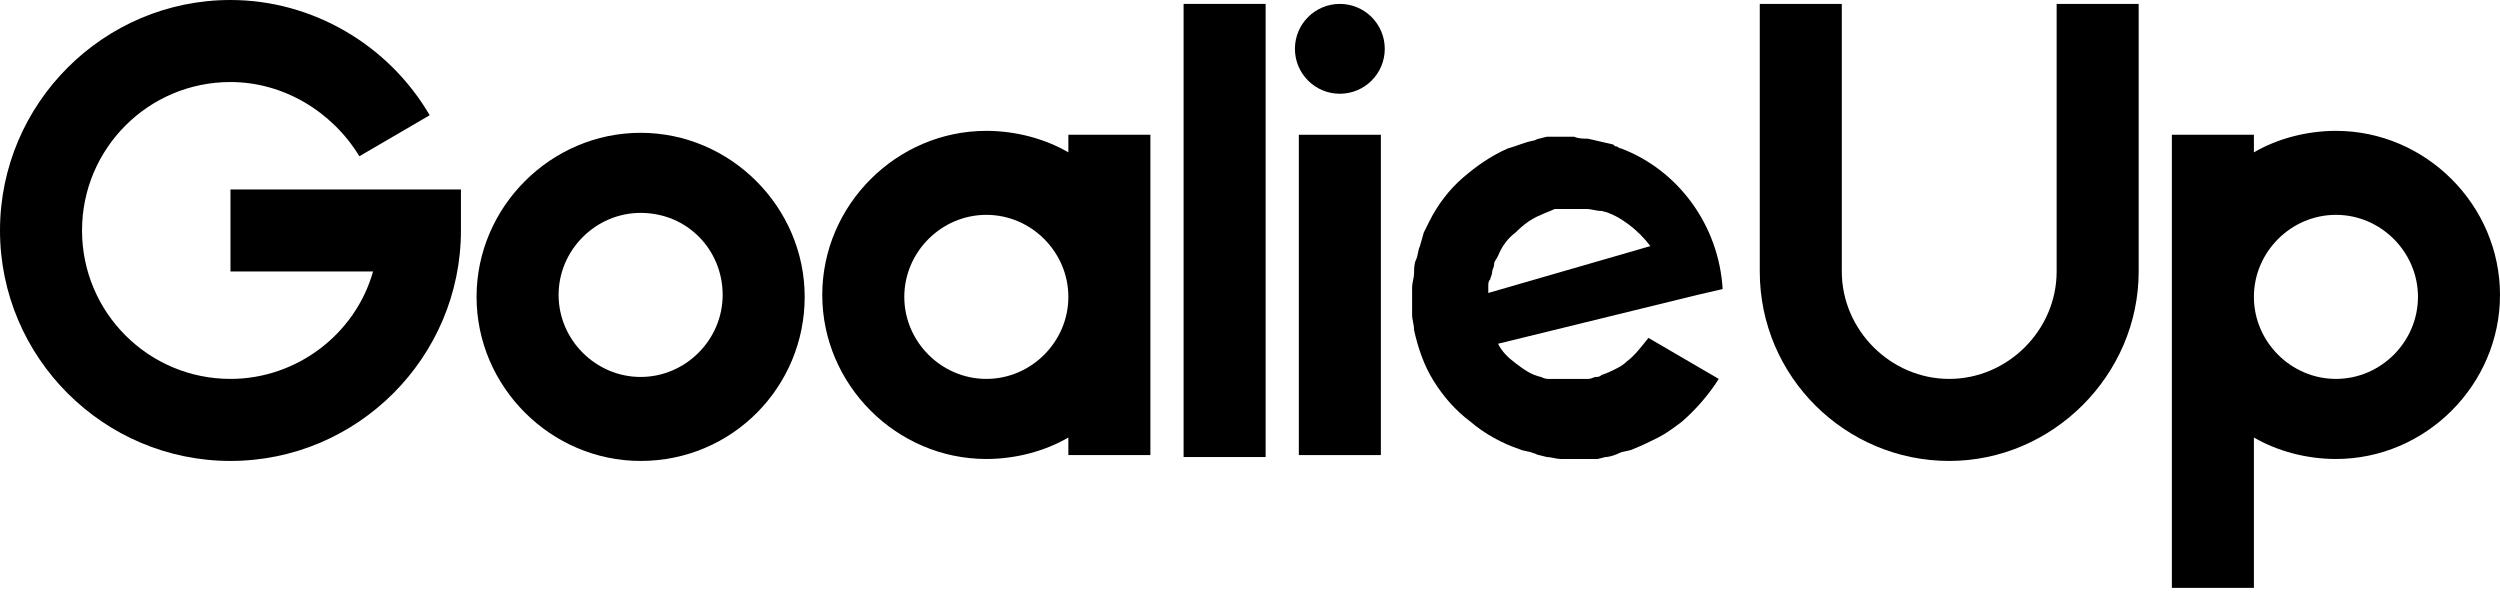
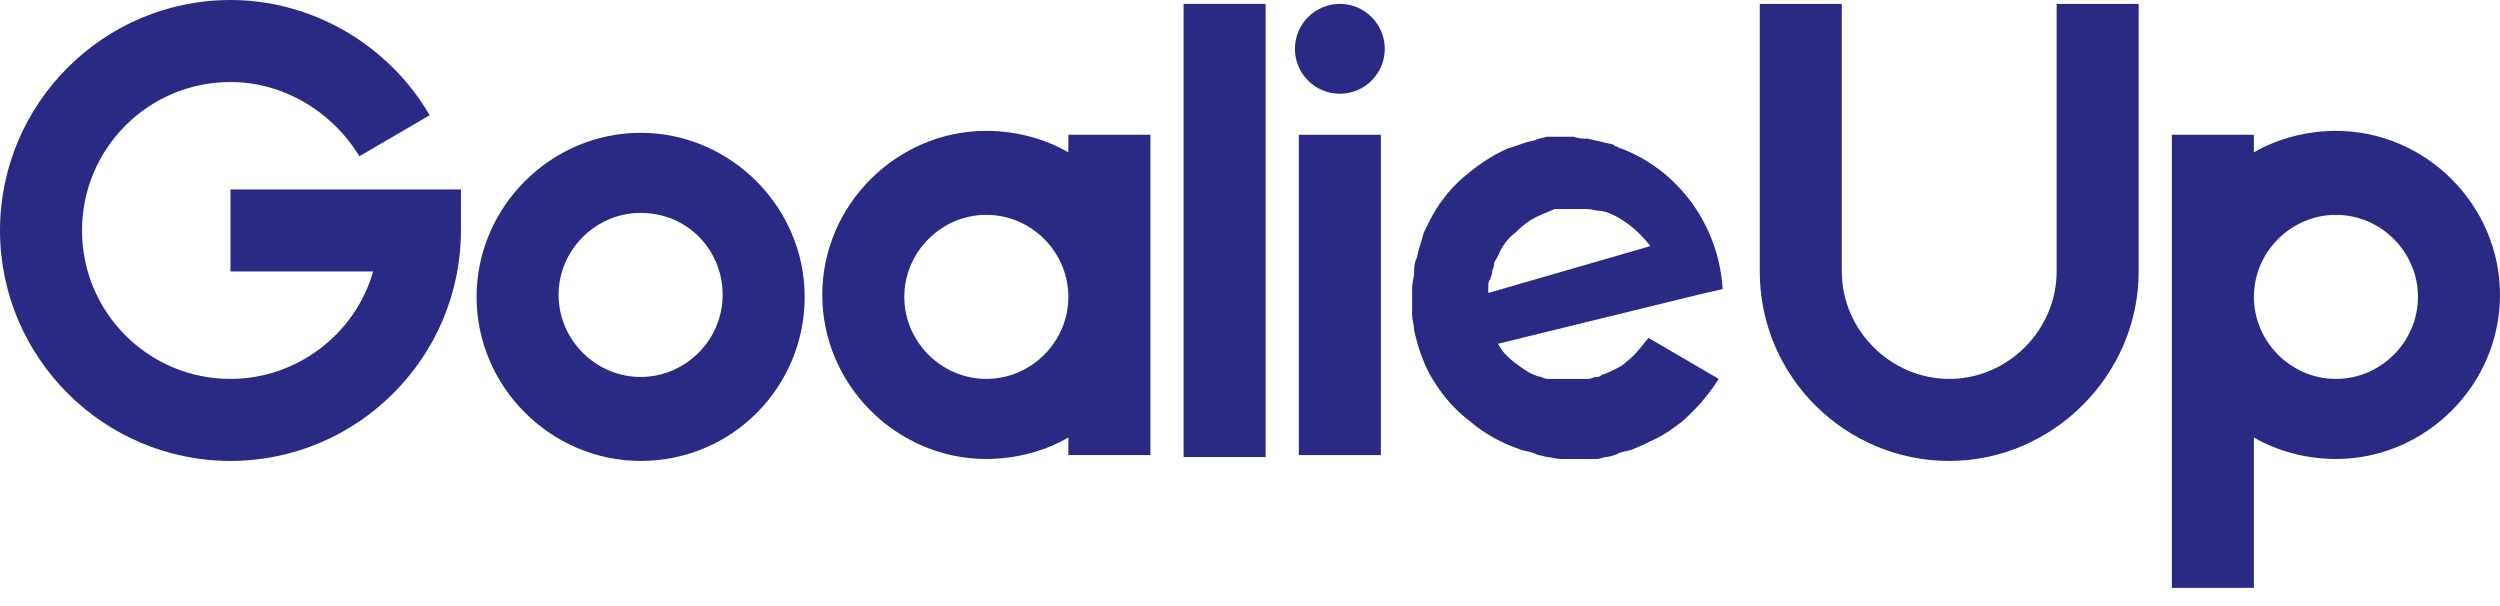
- <svg xmlns="http://www.w3.org/2000/svg" width="128" height="31" viewBox="0 0 128 31">
+ <svg xmlns="http://www.w3.org/2000/svg" width="128" height="31" viewBox="0 0 128 31" fill="#2a2a85">
  <path d="M11.8,23.6C5.3,23.6,0,18.3,0,11.8S5.3,0,11.8,0C16,0,19.9,2.3,22,5.9L18.4,8c-1.4-2.3-3.9-3.8-6.6-3.8c-4.2,0-7.6,3.4-7.6,7.6s3.4,7.6,7.6,7.6c3.4,0,6.4-2.3,7.3-5.5h-7.3V9.7h11.8v2.1C23.6,18.3,18.3,23.6,11.8,23.6z" />
  <path d="M32.8,23.6c-4.6,0-8.4-3.8-8.4-8.4s3.8-8.4,8.4-8.4s8.4,3.8,8.4,8.4S37.5,23.6,32.8,23.6z M32.8,10.9c-2.3,0-4.2,1.9-4.2,4.2s1.9,4.2,4.2,4.2s4.2-1.9,4.2-4.2S35.2,10.9,32.8,10.9z" />
  <path d="M99.8,23.6c-5.3,0-9.7-4.3-9.7-9.7V0.2h4.2v13.7c0,3,2.5,5.5,5.5,5.5s5.5-2.5,5.5-5.5V0.2h4.2v13.7C109.5,19.2,105.1,23.6,99.8,23.6z" />
  <path d="M54.7,6.9v0.9c-1.2-0.7-2.7-1.1-4.2-1.1c-4.6,0-8.4,3.8-8.4,8.4s3.8,8.4,8.4,8.4c1.5,0,3-0.4,4.2-1.1v0.9h4.2V6.9H54.7z M50.5,19.4c-2.3,0-4.2-1.9-4.2-4.2s1.9-4.2,4.2-4.2c2.3,0,4.2,1.9,4.2,4.2S52.8,19.4,50.5,19.4z" />
  <path d="M119.6,6.7c-1.5,0-3,0.4-4.2,1.1V6.9h-4.2v23.2h4.2v-7.7c1.2,0.7,2.7,1.1,4.2,1.1c4.6,0,8.4-3.8,8.4-8.4S124.2,6.7,119.6,6.7z M119.6,19.4c-2.3,0-4.2-1.9-4.2-4.2s1.9-4.2,4.2-4.2c2.3,0,4.2,1.9,4.2,4.2S121.9,19.4,119.6,19.4z" />
  <rect x="66.5" y="6.9" width="4.2" height="16.4" />
  <rect x="60.6" y="0.2" width="4.2" height="23.2" />
  <path d="M83.3,18.5c-0.2,0.2-0.4,0.3-0.6,0.4c-0.2,0.1-0.4,0.2-0.7,0.3c-0.1,0.1-0.2,0.1-0.3,0.1c-0.1,0-0.2,0.1-0.4,0.1l-0.2,0c-0.1,0-0.1,0-0.1,0l-0.1,0l0,0l-0.1,0l-0.3,0l-0.1,0l0,0l-0.1,0l-0.2,0c-0.1,0-0.2,0-0.4,0l-0.2,0c-0.1,0-0.1,0-0.2,0c-0.1,0-0.2,0-0.4-0.1c-0.5-0.1-0.9-0.4-1.3-0.7c-0.4-0.3-0.7-0.6-0.9-1l10.2-2.5l1.3-0.3c-0.2-3.3-2.3-6.1-5.2-7.2c0,0,0,0,0,0c-0.1,0-0.2-0.1-0.2-0.1c-0.1,0-0.1,0-0.2-0.1c0,0,0,0,0,0c-0.4-0.1-0.9-0.2-1.3-0.3c-0.2,0-0.5,0-0.7-0.1l-0.1,0c0,0-0.1,0-0.1,0l-0.1,0l-0.1,0l-0.3,0l-0.1,0c0,0-0.1,0-0.2,0l-0.4,0l-0.4,0.1c-0.1,0-0.2,0.1-0.3,0.1c-0.5,0.1-0.9,0.3-1.3,0.4c-0.9,0.4-1.6,0.9-2.3,1.5c-0.7,0.6-1.3,1.4-1.7,2.2c-0.1,0.2-0.2,0.4-0.3,0.6l-0.2,0.7c-0.1,0.2-0.1,0.5-0.2,0.7c-0.1,0.2-0.1,0.5-0.1,0.7c0,0.2-0.1,0.5-0.1,0.7l0,0.4l0,0.4l0,0.3c0,0,0,0.1,0,0.1l0,0.2c0,0.3,0.1,0.5,0.1,0.8c0.2,0.9,0.5,1.8,1,2.6c0.5,0.8,1.1,1.5,1.9,2.1c0.7,0.6,1.6,1.1,2.5,1.4c0.2,0.1,0.5,0.1,0.7,0.2c0.1,0,0.2,0.1,0.3,0.1l0.4,0.1c0.2,0,0.5,0.1,0.7,0.1l0.4,0l0.2,0l0,0l0,0c0,0-0.1,0,0.1,0l0,0l0.1,0l0.3,0l0.1,0l0.1,0l0.2,0c0.1,0,0.3,0,0.4,0l0.4-0.1c0.2,0,0.5-0.1,0.7-0.2c0.2-0.1,0.5-0.1,0.7-0.2c0.5-0.2,0.9-0.4,1.3-0.6c0.4-0.2,0.8-0.5,1.2-0.8c0.7-0.6,1.4-1.4,1.9-2.2l-3.6-2.1C84,17.8,83.7,18.2,83.3,18.5z M76.3,14.3c0-0.1,0.1-0.2,0.1-0.4c0-0.1,0.1-0.2,0.1-0.4c0-0.1,0.1-0.2,0.2-0.4c0.2-0.5,0.5-0.9,0.9-1.2c0.4-0.4,0.8-0.7,1.3-0.9c0.2-0.1,0.5-0.2,0.7-0.3c0.1,0,0.1,0,0.2,0c0.1,0,0.1,0,0.2,0l0.2,0c0,0,0.1,0,0.1,0l0.1,0l0.3,0l0.1,0l0,0l0,0c0.1,0,0.3,0,0.4,0c0.3,0,0.5,0.1,0.8,0.1c0.5,0.1,1,0.4,1.4,0.7c0.4,0.3,0.8,0.7,1.1,1.1L76.2,15c0-0.1,0-0.2,0-0.3C76.2,14.5,76.2,14.4,76.3,14.3z" />
  <circle cx="68.6" cy="2.5" r="2.3" />
</svg>
